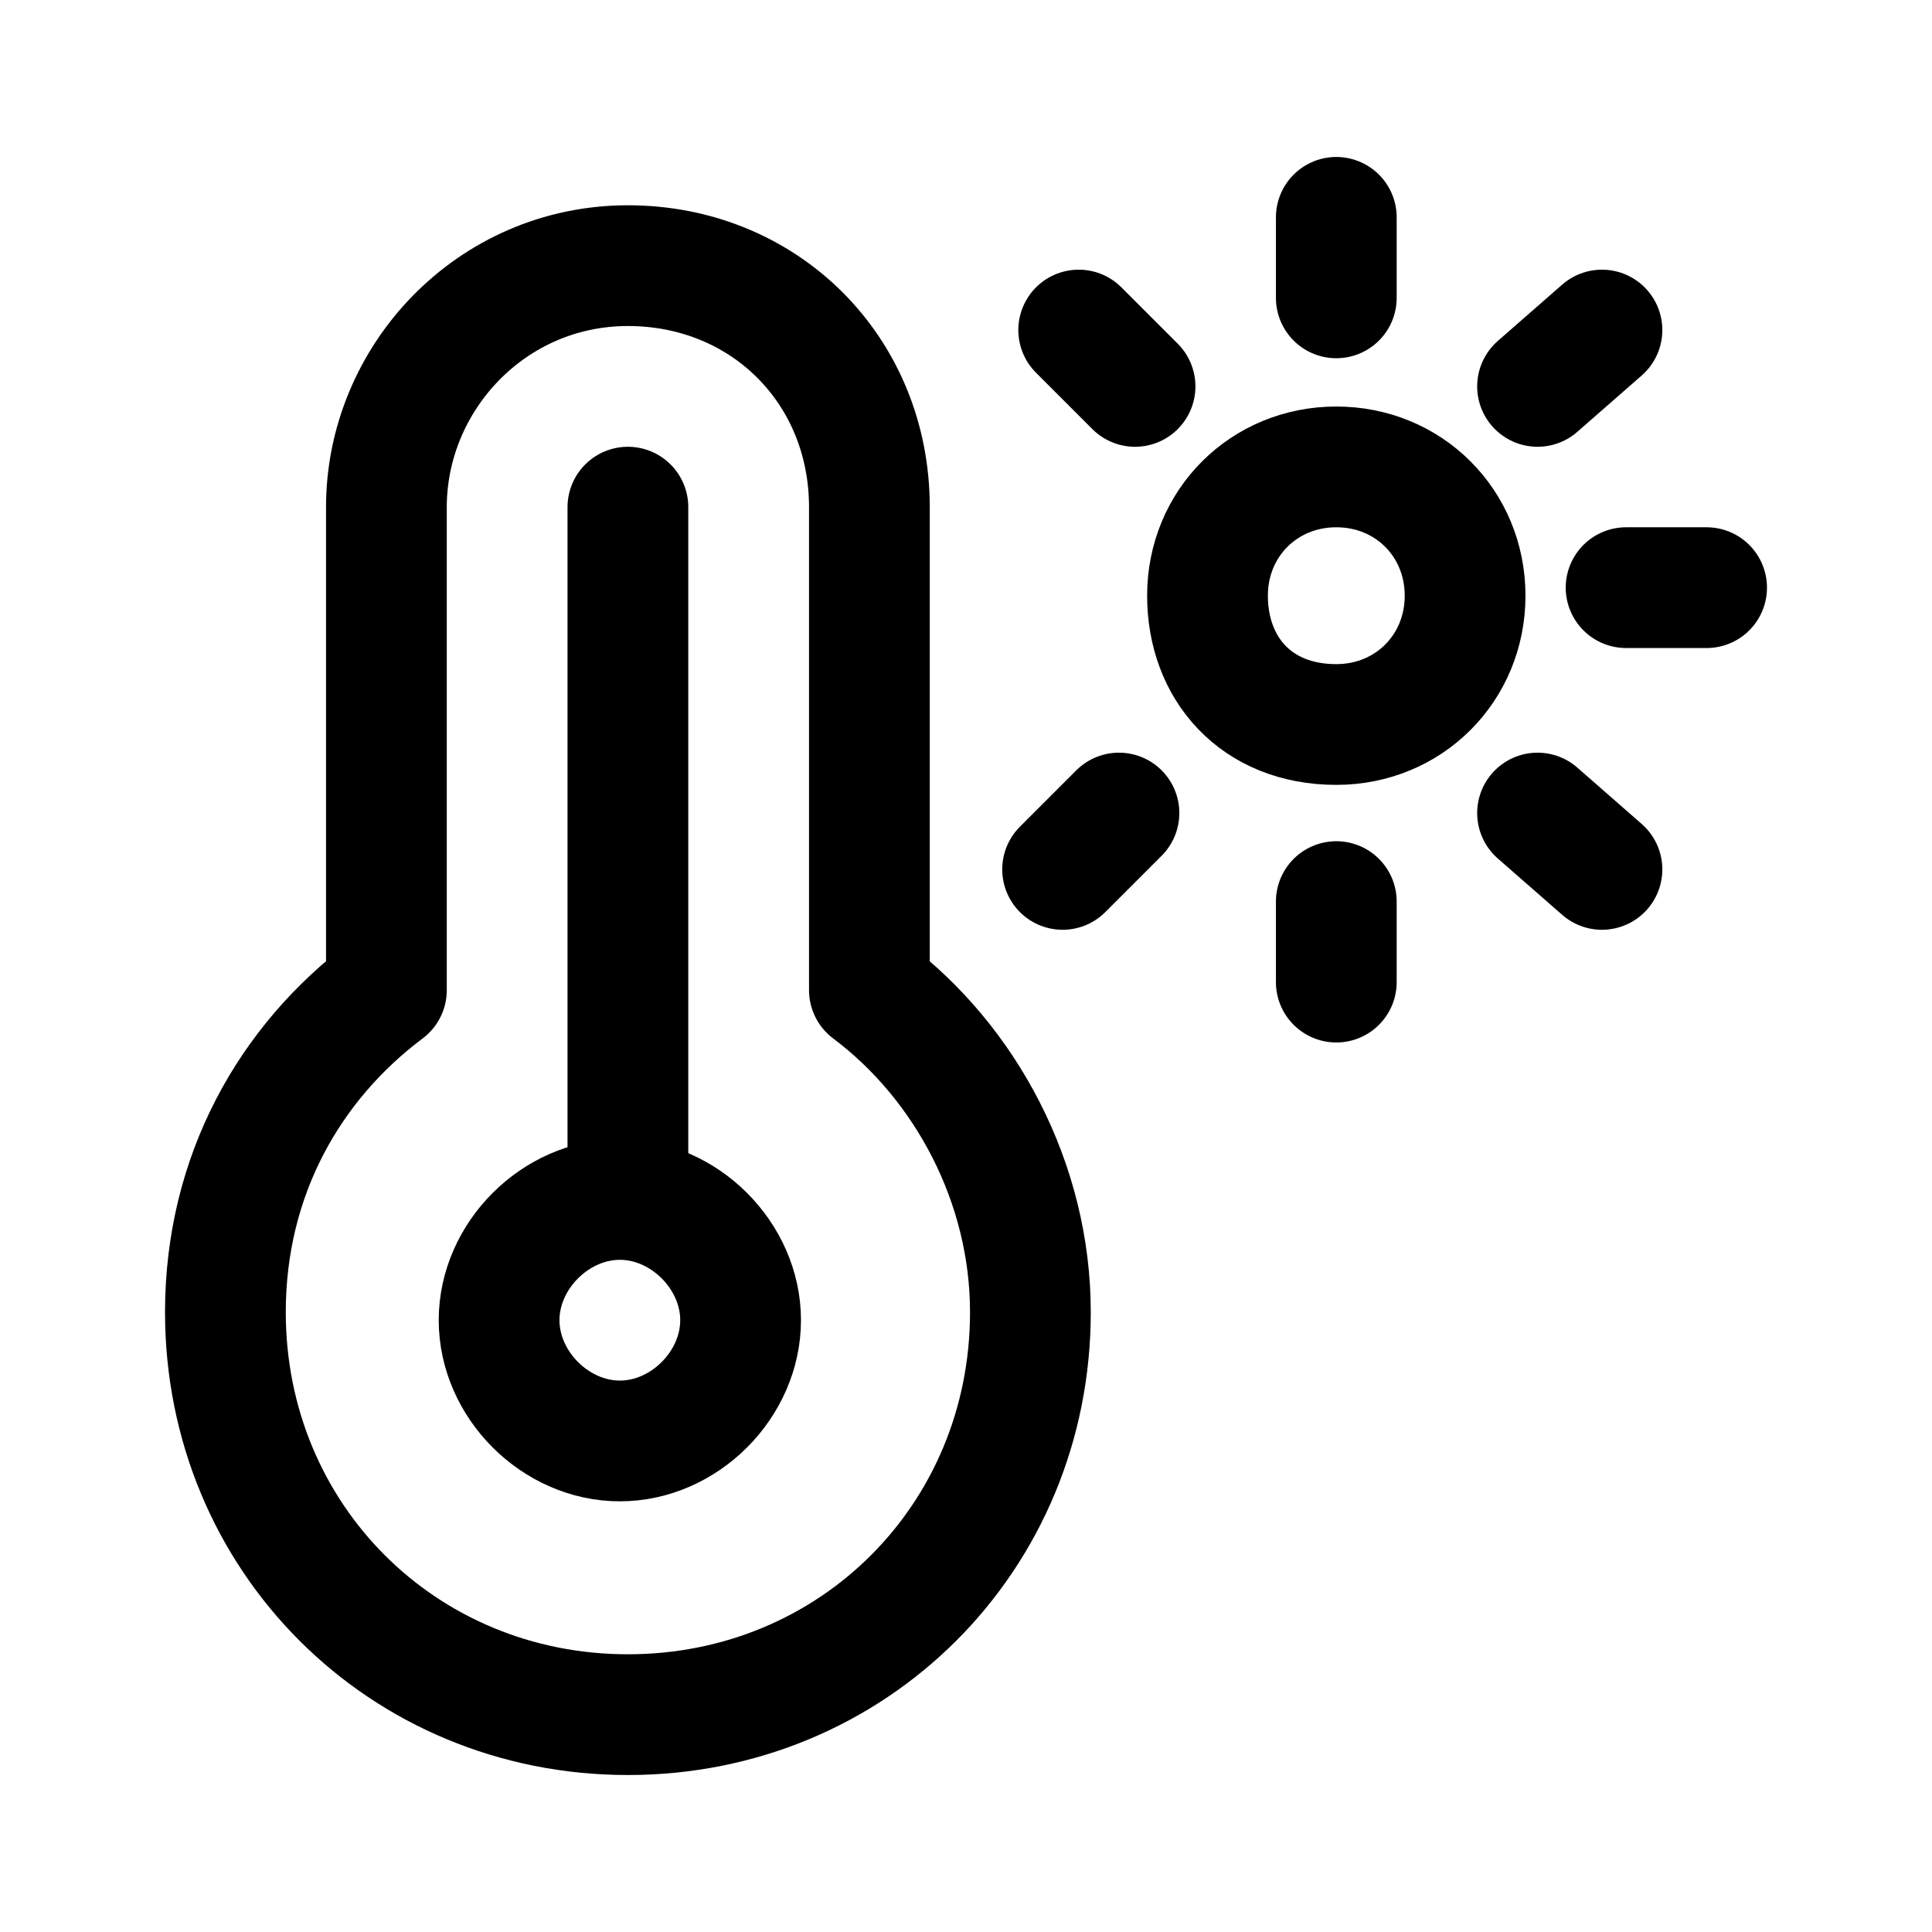
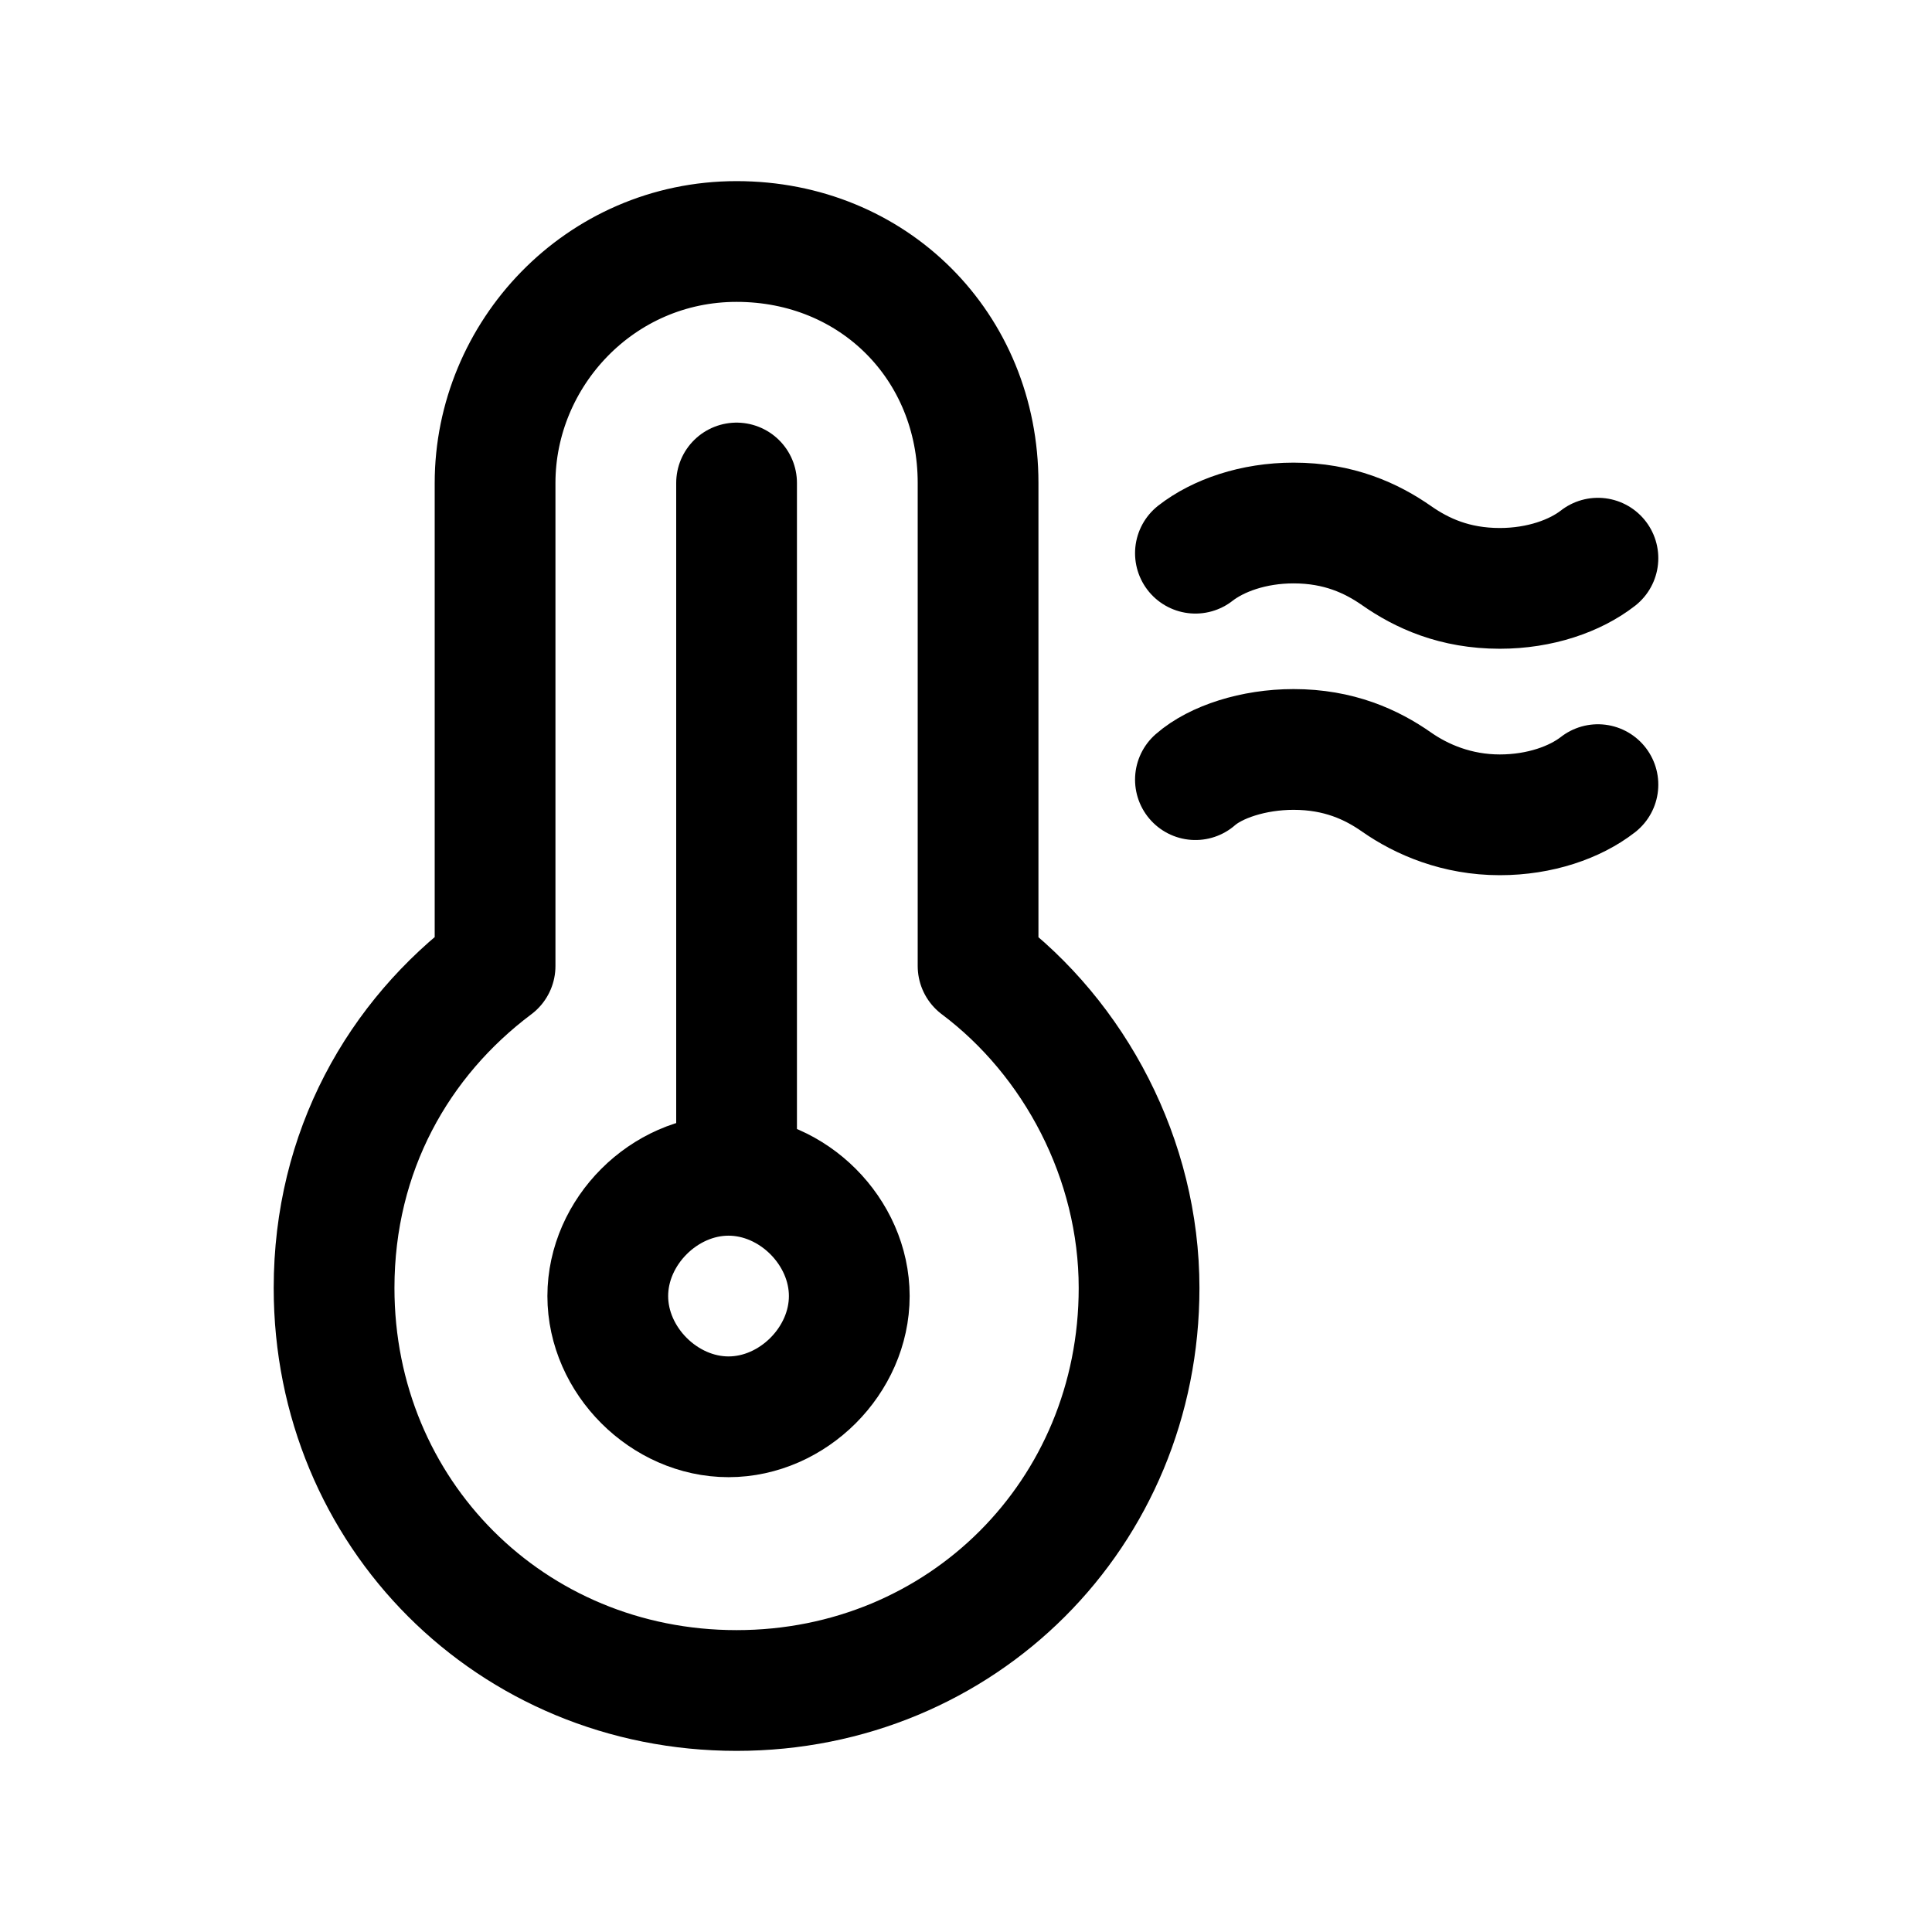
<svg xmlns="http://www.w3.org/2000/svg" version="1.1" x="0px" y="0px" viewBox="0 0 24 24" style="enable-background:new 0 0 24 24;" xml:space="preserve">
  <style type="text/css">
- 	.st0{fill:none;stroke:#000000;stroke-width:1.5;stroke-linecap:round;stroke-linejoin:round;}
- </style>
+ 	.st0{fill:none;stroke:#000000;stroke-width:1.5;stroke-linecap:round;stroke-linejoin:round;}</style>
  <g>
-     <path class="st0" d="M4.8,6.3v6c-1.2,0.9-2,2.3-2,4c0,2.8,2.2,5,5,5s5-2.2,5-5c0-1.6-0.8-3.1-2-4v-6c0-1.7-1.3-3-3-3   S4.8,4.7,4.8,6.3z" />
-     <path class="st0" d="M9.2,16.4c0,0.8-0.7,1.5-1.5,1.5s-1.5-0.7-1.5-1.5c0-0.8,0.7-1.5,1.5-1.5S9.2,15.6,9.2,16.4z" />
-     <path class="st0" d="M7.8,6.3v8.5" />
+     <path class="st0" d="M10.55,16.1c0,0.8-0.7,1.5-1.5,1.5s-1.5-0.7-1.5-1.5c0-0.8,0.7-1.5,1.5-1.5S10.55,15.3,10.55,16.1z" />
+     <path class="st0" d="M9.15,6v8.5" />
    <g>
-       <path class="st0" d="M16.6,9c0.9,0,1.6-0.7,1.6-1.6s-0.7-1.6-1.6-1.6S15,6.5,15,7.4S15.6,9,16.6,9z" />
-       <line class="st0" x1="16.6" y1="11.2" x2="16.6" y2="12.2" />
-       <line class="st0" x1="19.1" y1="10.1" x2="19.9" y2="10.8" />
-       <line class="st0" x1="20.2" y1="7.3" x2="21.2" y2="7.3" />
-       <line class="st0" x1="13.4" y1="4.1" x2="14.1" y2="4.8" />
-       <line class="st0" x1="16.6" y1="2.7" x2="16.6" y2="3.7" />
-       <line class="st0" x1="19.9" y1="4.1" x2="19.1" y2="4.8" />
-       <line class="st0" x1="13.9" y1="10.1" x2="13.2" y2="10.8" />
+       <path class="st0" d="M6.15,6v6c-1.2,0.9-2,2.3-2,4c0,2.8,2.2,5,5,5s5-2.2,5-5c0-1.6-0.8-3.1-2-4V6c0-1.7-1.3-3-3-3    S6.15,4.4,6.15,6z" />
+       <g>
+         <path class="st0" d="M19.85,6.934c-0.281,0.219-0.719,0.375-1.219,0.375c-0.562,0-0.969-0.188-1.281-0.406     s-0.719-0.406-1.281-0.406c-0.5,0-0.938,0.156-1.219,0.375" />
+         <path class="st0" d="M19.85,9.747c-0.281,0.219-0.719,0.375-1.219,0.375c-0.531,0-0.969-0.188-1.281-0.406     c-0.312-0.219-0.719-0.406-1.281-0.406c-0.5,0-0.969,0.156-1.219,0.375" />
+       </g>
    </g>
  </g>
</svg>
